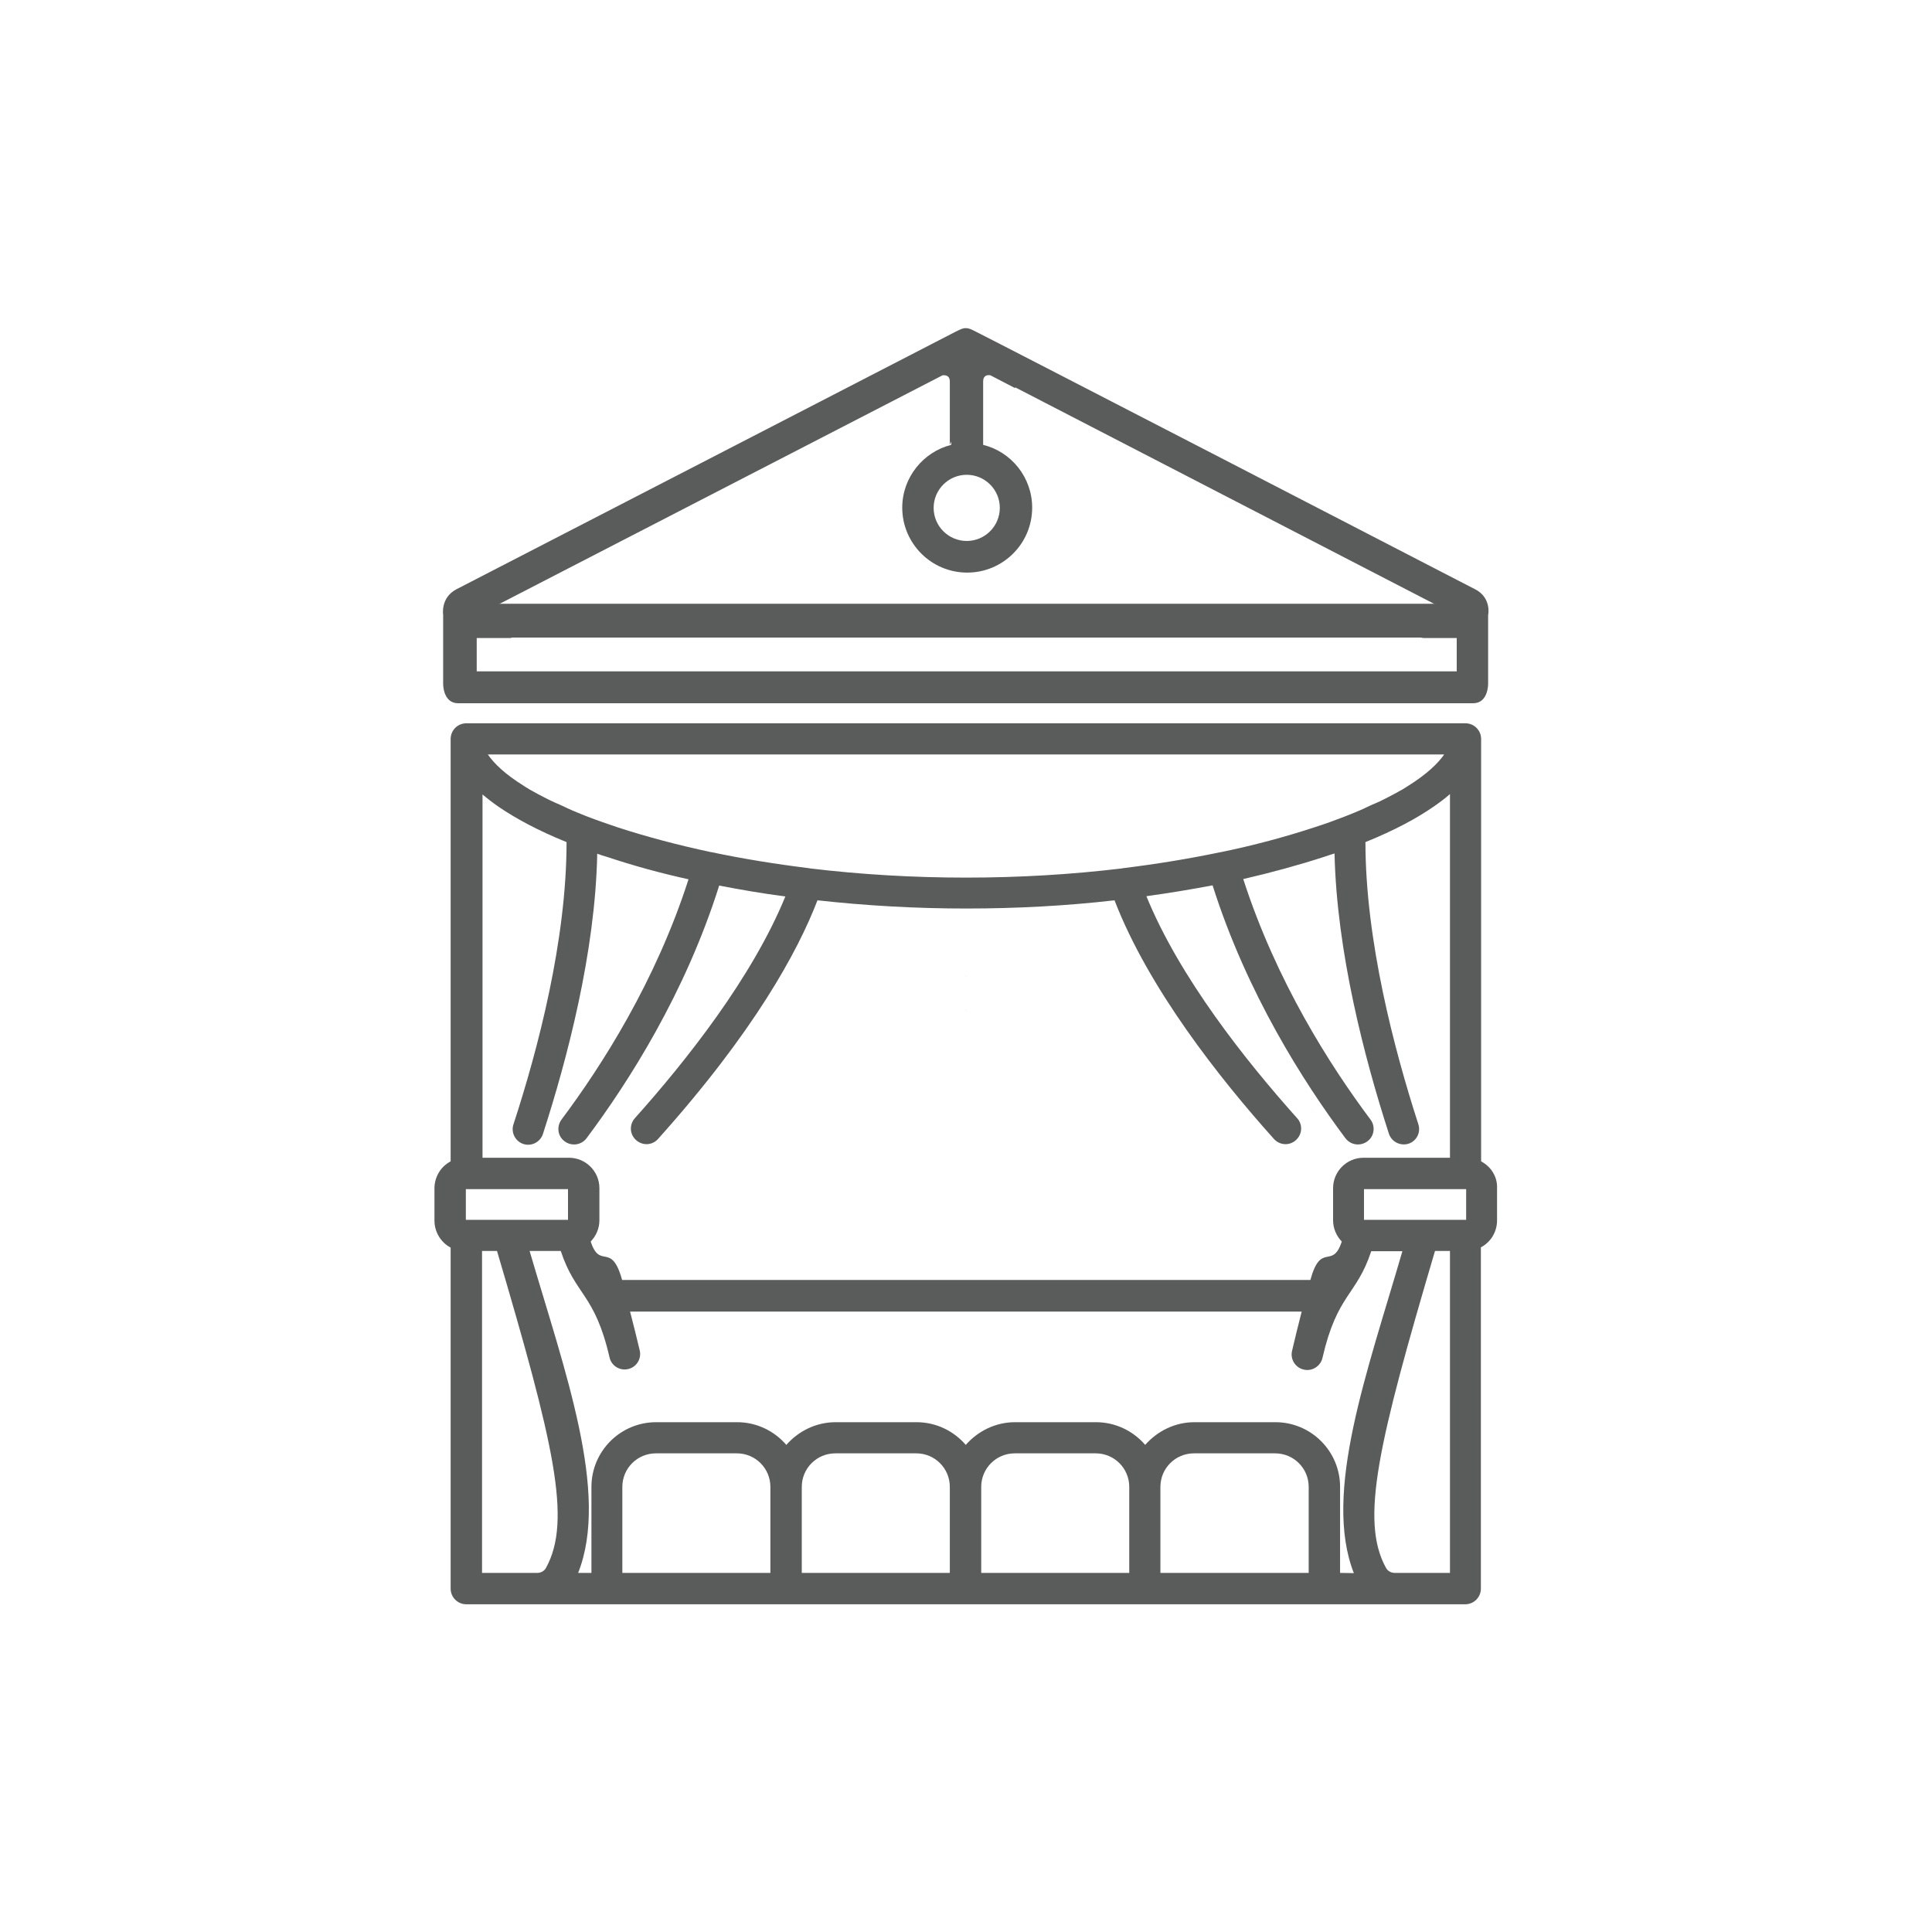
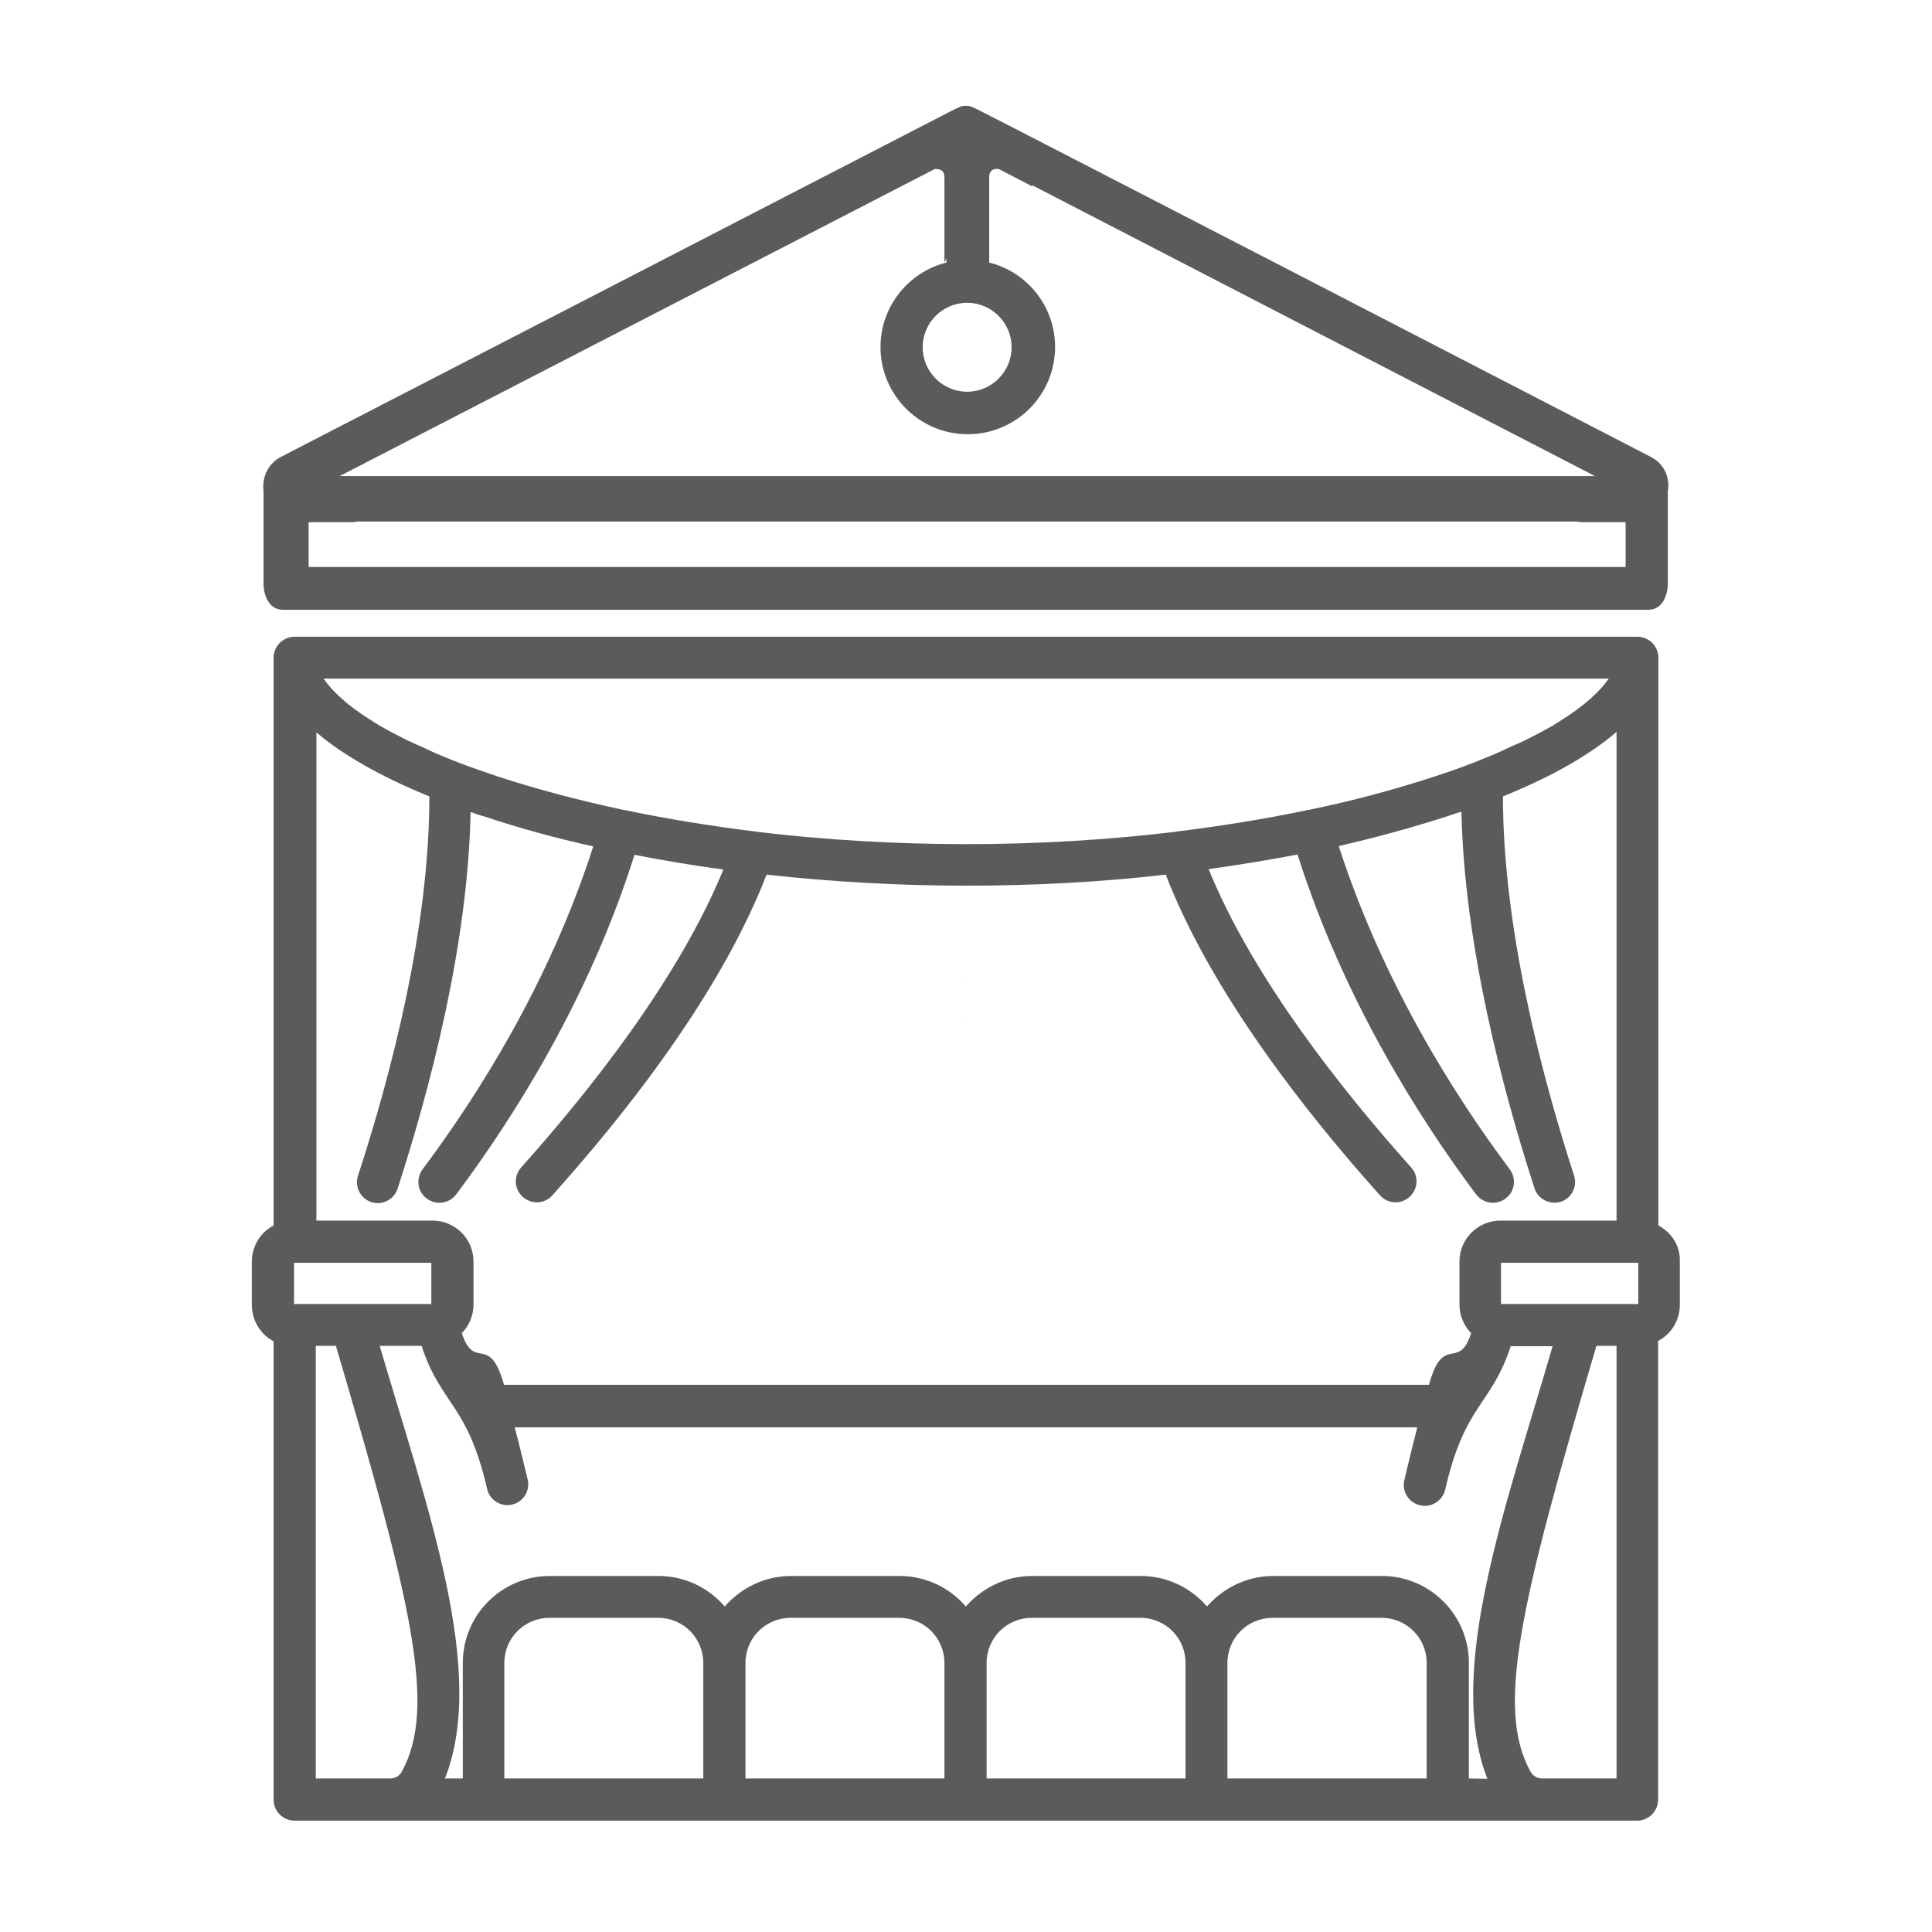
- <svg xmlns="http://www.w3.org/2000/svg" viewBox="240 0 800 800">
-   <path fill="none" stroke="#000" stroke-width="0" stroke-linecap="round" stroke-linejoin="round" d="M640 493.1" />
-   <path fill="#5A5B5B" d="M842 250.1c-.3 0-.6-.1-.9-.1H438.9c-3.6 0-6.5 3.2-6.5 7 0 3.9 2.9 7 6.5 7H841.1c.3 0 .6-.1.9-.1 3.2-.5 5.7-3.4 5.7-6.9-.1-3.5-2.5-6.4-5.7-6.9zM639.6 418.2l.8.1c-.3 0-.5 0-.8-.1zM639.6 404.3c.3.1.5 0 .8 0h-.8z" />
-   <path fill="none" d="M829.5 264.1c-.2 0-.5 0-.7-.1-2.7-.4-4.8-3.2-4.8-6.5s2.1-6.1 4.8-6.5c.2 0 .5-.1.7-.1h6.2l-175.6-90.6-.1.3-10.2-5.3c-1.2-.1-3 .1-3 2.5v26.3c11.6 2.9 20.3 13.5 20.3 26 0 14.8-12 26.9-26.9 26.9-14.8 0-26.9-12-26.9-26.9 0-12.5 8.6-23.1 20.3-26v-1.4l-.6 1.4v-26.3c0-2.5-1.8-2.7-3-2.5L444.9 251H451c.2 0 .4 0 .6.1 2.7.4 4.8 3.2 4.8 6.5s-2.1 6.1-4.8 6.5c-.2 0-.4.1-.6.1h-13.7V278H843v-13.8l-13.5-.1z" />
-   <path fill="none" d="M626.6 210.3c0 7.5 6.1 13.7 13.7 13.7 7.5 0 13.7-6.1 13.7-13.7 0-7.5-6.1-13.7-13.7-13.7-7.5 0-13.7 6.1-13.7 13.7z" />
-   <path fill="#5A5B5B" d="M850.8 244c-6.3-3.3-202.2-104.5-206.4-106.5-2.3-1.2-3.4-1.7-4.5-1.6-1.1-.1-2.1.4-4.5 1.6-4.1 2.1-200.1 103.3-206.4 106.5-6.7 3.5-5.5 10.6-5.5 10.6v28.6s-.1 8 6.2 8H850c6.3 0 6.2-8 6.2-8v-28.6c.1 0 1.4-7.2-5.4-10.6zm-210.5-47.4c7.5 0 13.7 6.1 13.7 13.7 0 7.5-6.1 13.7-13.7 13.7-7.5 0-13.7-6.1-13.7-13.7s6.2-13.7 13.7-13.7zM843.2 278H437.4v-13.8h13.7c.2 0 .4 0 .6-.1 2.7-.4 4.8-3.2 4.8-6.5s-2.1-6.1-4.8-6.5c-.2 0-.4-.1-.6-.1H445l185.3-95.6c1.2-.1 3 .1 3 2.5v26.3l.6-1.4v1.4c-11.6 2.9-20.3 13.5-20.3 26 0 14.8 12 26.9 26.9 26.9 14.8 0 26.9-12 26.9-26.9 0-12.5-8.6-23.1-20.3-26v-26.3c0-2.5 1.8-2.7 3-2.5l10.2 5.3.1-.3L835.7 251h-6.2c-.3 0-.5 0-.7.1-2.7.4-4.8 3.2-4.8 6.5s2.1 6.1 4.8 6.5c.2 0 .5.1.7.1h13.7V278z" />
+ <svg xmlns="http://www.w3.org/2000/svg" id="Layer_1" viewBox="0 0 595.3 595.3">
+   <style>.st0{fill:none;} .st1{fill:#5A5B5B;}</style>
+   <path class="st0" d="M297.7 389.8" />
+   <path class="st1" d="M499.7 146.8c-.3 0-.6-.1-.9-.1H96.6c-3.6 0-6.5 3.2-6.5 7 0 3.9 2.9 7 6.5 7H498.8c.3 0 .6-.1.9-.1 3.2-.5 5.7-3.4 5.7-6.9-.1-3.5-2.5-6.4-5.7-6.9zM297.3 314.9l.8.1c-.3 0-.5 0-.8-.1zM297.3 301c.3.1.5 0 .8 0h-.8z" />
+   <path class="st0" d="M487.2 160.8c-.2 0-.5 0-.7-.1-2.7-.4-4.8-3.2-4.8-6.5s2.1-6.1 4.8-6.5c.2 0 .5-.1.7-.1h6.2L317.8 57l-.1.3-10.2-5.3c-1.2-.1-3 .1-3 2.5v26.3c11.6 2.9 20.3 13.5 20.3 26 0 14.8-12 26.9-26.9 26.9-14.8 0-26.9-12-26.9-26.9 0-12.5 8.6-23.1 20.3-26v-1.4l-.6 1.4V54.5c0-2.5-1.8-2.7-3-2.5l-185.1 95.7H108.7c.2 0 .4 0 .6.1 2.7.4 4.8 3.2 4.8 6.5s-2.1 6.1-4.8 6.5c-.2 0-.4.1-.6.1H95v13.8H500.7v-13.8l-13.5-.1z" />
+   <path class="st0" d="M284.3 107c0 7.5 6.1 13.7 13.7 13.7 7.5 0 13.7-6.1 13.7-13.7 0-7.5-6.1-13.7-13.7-13.7-7.5 0-13.7 6.1-13.7 13.7z" />
+   <path class="st1" d="M508.5 140.7c-6.3-3.3-202.2-104.5-206.4-106.5-2.3-1.2-3.4-1.7-4.5-1.6-1.1-.1-2.1.4-4.5 1.6C289 36.3 93 137.5 86.7 140.7c-6.7 3.5-5.5 10.6-5.5 10.6v28.6s-.1 8 6.2 8H507.7c6.3 0 6.2-8 6.2-8v-28.6c.1 0 1.4-7.2-5.4-10.6zM298 93.3c7.5 0 13.7 6.1 13.7 13.7 0 7.5-6.1 13.7-13.7 13.7-7.5 0-13.7-6.1-13.7-13.7s6.2-13.7 13.7-13.7zm202.9 81.4H95.1v-13.8h13.7c.2 0 .4 0 .6-.1 2.7-.4 4.8-3.2 4.8-6.5s-2.1-6.1-4.8-6.5c-.2 0-.4-.1-.6-.1h-6.1L288 52.1c1.2-.1 3 .1 3 2.5v26.3l.6-1.4v1.4c-11.6 2.9-20.3 13.5-20.3 26 0 14.8 12 26.9 26.9 26.9 14.8 0 26.9-12 26.9-26.9 0-12.5-8.6-23.1-20.3-26V54.6c0-2.5 1.8-2.7 3-2.5l10.2 5.3.1-.3 175.3 90.6h-6.2c-.3 0-.5 0-.7.1-2.7.4-4.8 3.2-4.8 6.5s2.1 6.1 4.8 6.5c.2 0 .5.1.7.1h13.7v13.8z" />
  <g>
-     <path fill="#5A5B5B" d="M853.3 480.9V306c0-3.6-2.9-6.5-6.5-6.5H433.1c-3.6 0-6.5 2.9-6.5 6.5v174.9c-4 2.1-6.7 6.3-6.7 11.2v13.3c0 4.8 2.7 9.1 6.7 11.2v141.2c0 3.6 2.9 6.5 6.5 6.5H846.7c3.6 0 6.5-2.9 6.5-6.5V516.5c4-2.1 6.7-6.3 6.7-11.2V492c.2-4.8-2.6-9-6.6-11.1zM838 312.4c-2.6 3.8-7.4 8.3-14.9 13-.1.1-.2.1-.3.2-.4.3-.9.5-1.3.8-.2.1-.4.3-.6.4-.3.2-.7.4-1.1.6-.3.2-.6.3-.9.5-.3.2-.6.3-.9.5-.4.2-.7.4-1.1.6-.1 0-.1.1-.2.1-.9.5-1.9 1-2.9 1.5-.3.1-.5.3-.8.4l-1.2.6c-.4.2-.7.4-1.1.5-.3.2-.7.3-1.1.5-.5.2-.9.4-1.4.6-.3.1-.6.3-.9.4-.6.3-1.3.6-1.9.9-.1.1-.3.1-.4.2-2.6 1.2-5.4 2.3-8.4 3.5-3.9 1.5-8 3-12.4 4.4-11.9 3.9-24.8 7.4-38.4 10.2-.2 0-.4.1-.6.1-12.9 2.7-26.4 4.9-40.2 6.6-.2 0-.3.1-.5.1-20.8 2.5-42.5 3.8-64.5 3.8-21.9 0-43.7-1.3-64.5-3.8-.2 0-.3-.1-.5-.1-13.8-1.7-27.4-3.9-40.2-6.6-.2 0-.4-.1-.6-.1-13.6-2.9-26.4-6.3-38.4-10.2-4.4-1.5-8.5-2.9-12.4-4.4-3-1.2-5.8-2.3-8.4-3.5-.1-.1-.3-.1-.4-.2-.7-.3-1.3-.6-1.9-.9-.3-.1-.6-.3-.9-.4-.5-.2-.9-.4-1.4-.6-.4-.2-.7-.3-1.1-.5-.4-.2-.7-.4-1.1-.5l-1.2-.6c-.3-.1-.5-.3-.8-.4-1-.5-1.9-1-2.9-1.5-.1 0-.2-.1-.2-.1-.4-.2-.7-.4-1.1-.6-.3-.2-.6-.3-.9-.5-.3-.2-.6-.3-.9-.5-.4-.2-.7-.4-1.1-.6-.2-.1-.4-.3-.6-.4-.5-.3-.9-.5-1.3-.8-.1-.1-.2-.1-.3-.2-7.6-4.7-12.3-9.2-14.9-13h396zm-398.4 16.4c2 1.7 4.3 3.5 6.9 5.3 6.9 4.7 16 9.7 28.1 14.6 0 40.6-11.8 85.7-22 116.9-1.1 3.4.8 7 4.1 8.1 3.4 1.1 7-.8 8.1-4.1 10-30.9 21.7-75.1 22.5-116.1 1.4.5 2.8 1 4.3 1.4 10.5 3.5 21.7 6.6 33.5 9.2-13.6 42.3-35.9 77.2-52.6 99.5-2.1 2.9-1.6 6.9 1.3 9 1.2.9 2.5 1.3 3.9 1.3 2 0 3.9-.9 5.2-2.6 17.4-23.3 40.8-59.9 54.9-104.6 8.9 1.7 18 3.3 27.4 4.5-13.7 33.5-41 68-62.3 91.8-2.4 2.7-2.2 6.7.5 9.1 2.7 2.4 6.7 2.2 9.1-.5 39.7-44.3 57.8-77.5 66-98.8 19.9 2.2 40.6 3.4 61.5 3.4s41.5-1.1 61.5-3.4c14 36.3 43.3 73.5 66 98.8 2.4 2.7 6.5 2.9 9.1.5 2.7-2.4 2.9-6.5.5-9.1-21.3-23.8-48.7-58.3-62.4-91.9 9.3-1.3 18.5-2.8 27.4-4.5 14.2 44.7 37.6 81.4 55 104.7 1.3 1.7 3.2 2.6 5.2 2.6 1.3 0 2.7-.4 3.9-1.3 2.9-2.1 3.4-6.2 1.3-9-16.7-22.3-39-57.2-52.7-99.6 11.7-2.7 23-5.8 33.5-9.2 1.5-.5 2.9-1 4.3-1.4.9 40.9 12.5 85.1 22.5 116 1.1 3.4 4.7 5.2 8.1 4.2 3.4-1.1 5.2-4.7 4.1-8.1-10.1-31.2-21.9-76.3-21.9-116.8 12.1-4.9 21.3-9.9 28.1-14.6 2.6-1.8 4.9-3.5 6.9-5.3v150.6h-35.8c-7 0-12.6 5.7-12.6 12.6v13.3c0 3.4 1.4 6.5 3.6 8.8-3.9 11.9-8.6-.2-13 15.9h-285c-4.5-16.2-9.1-4-13-15.9 2.2-2.3 3.6-5.4 3.6-8.8V492c0-7-5.7-12.6-12.6-12.6h-35.8V328.8zm-6.7 176.3v-12.7h42.3v12.7h-42.3zm33.2 144.1c-.7 1.3-2.1 2.1-3.6 2.1h-22.9V518h6.2c23.5 79.6 31.1 111.5 20.3 131.2zm31.6 2.1v-35.6c0-7.7 6.2-13.9 13.9-13.9h33.5c7.7 0 13.9 6.2 13.9 13.9v35.6h-61.3zm74.3 0v-35.6c0-7.7 6.2-13.9 13.9-13.9h33.5c7.7 0 13.9 6.2 13.9 13.9v35.6H572zm74.3 0v-35.6c0-7.7 6.2-13.9 13.9-13.9h33.5c7.7 0 13.9 6.2 13.9 13.9v35.6h-61.3zm135.6 0h-61.4v-35.6c0-7.7 6.2-13.9 13.9-13.9H768c7.7 0 13.9 6.2 13.9 13.9v35.6zm13 0v-35.6c0-14.8-12-26.8-26.8-26.8h-33.5c-8.1 0-15.4 3.7-20.4 9.4-4.9-5.7-12.2-9.4-20.4-9.4h-33.5c-8.1 0-15.4 3.7-20.4 9.4-4.9-5.7-12.2-9.4-20.4-9.4H586c-8.1 0-15.4 3.7-20.4 9.4-4.9-5.7-12.2-9.4-20.4-9.4h-33.5c-14.8 0-26.8 12-26.8 26.8v35.6h-5.5c13.1-33.1-5.6-83.7-20.1-133.3h12.9c6.1 18.5 14.1 17.6 20.2 44.1.8 3.5 4.3 5.6 7.7 4.8 3.5-.8 5.6-4.3 4.8-7.7-1.3-5.4-2.6-10.8-4-16.1H779c-1.4 5.4-2.7 10.8-4 16.3-.8 3.5 1.4 6.9 4.8 7.7.5.1 1 .2 1.5.2 2.9 0 5.6-2 6.3-5 6.1-26.6 14.1-25.7 20.2-44.2h12.9c-14.4 49.6-33.1 100.2-20.1 133.3l-5.7-.1zm45.5 0h-22.9c-1.5 0-2.9-.8-3.6-2.1-10.8-19.6-3.2-51.6 20.3-131.2h6.2v133.3zm6.7-146.2h-42.3v-12.7h42.3v12.7z" />
+     <path class="st1" d="M511 377.6V202.7c0-3.6-2.9-6.5-6.5-6.5H90.8c-3.6 0-6.5 2.9-6.5 6.5v174.9c-4 2.1-6.7 6.3-6.7 11.2v13.3c0 4.8 2.7 9.1 6.7 11.2v141.2c0 3.6 2.9 6.5 6.5 6.5H504.4c3.6 0 6.5-2.9 6.5-6.5V413.2c4-2.1 6.7-6.3 6.7-11.2v-13.3c.2-4.8-2.6-9-6.6-11.1zm-15.3-168.5c-2.6 3.8-7.4 8.3-14.9 13-.1.1-.2.1-.3.2-.4.3-.9.5-1.3.8-.2.1-.4.3-.6.4-.3.2-.7.4-1.1.6-.3.2-.6.3-.9.5-.3.2-.6.3-.9.5-.4.2-.7.4-1.1.6-.1 0-.1.1-.2.1-.9.5-1.9 1-2.9 1.5-.3.1-.5.3-.8.4l-1.2.6s-.7.4-1.1.5c-.3.2-.7.3-1.1.5-.5.2-.9.4-1.4.6-.3.1-.6.3-.9.4-.6.3-1.3.6-1.9.9-.1.1-.3.1-.4.2-2.6 1.2-5.4 2.3-8.4 3.5-3.9 1.5-8 3-12.4 4.4-11.9 3.9-24.8 7.4-38.4 10.2-.2 0-.4.1-.6.1-12.9 2.7-26.4 4.9-40.2 6.6-.2 0-.3.1-.5.1-20.8 2.5-42.5 3.8-64.5 3.8-21.9 0-43.7-1.3-64.5-3.8-.2 0-.3-.1-.5-.1-13.8-1.7-27.4-3.9-40.2-6.6-.2 0-.4-.1-.6-.1-13.6-2.9-26.4-6.3-38.4-10.2-4.4-1.5-8.5-2.9-12.4-4.4-3-1.2-5.8-2.3-8.4-3.5-.1-.1-.3-.1-.4-.2-.7-.3-1.3-.6-1.9-.9-.3-.1-.6-.3-.9-.4-.5-.2-.9-.4-1.4-.6-.4-.2-.7-.3-1.1-.5s-.7-.4-1.1-.5l-1.2-.6c-.3-.1-.5-.3-.8-.4-1-.5-1.9-1-2.9-1.5-.1 0-.2-.1-.2-.1-.4-.2-.7-.4-1.1-.6-.3-.2-.6-.3-.9-.5s-.6-.3-.9-.5c-.4-.2-.7-.4-1.1-.6-.2-.1-.4-.3-.6-.4-.5-.3-.9-.5-1.3-.8-.1-.1-.2-.1-.3-.2-7.6-4.7-12.3-9.2-14.9-13h396zM97.3 225.5c2 1.7 4.3 3.5 6.9 5.3 6.9 4.7 16 9.7 28.1 14.6 0 40.6-11.8 85.7-22 116.9-1.1 3.4.8 7 4.1 8.1 3.4 1.1 7-.8 8.1-4.1 10-30.9 21.7-75.1 22.5-116.1 1.4.5 2.8 1 4.3 1.4 10.5 3.5 21.7 6.6 33.5 9.2-13.6 42.3-35.9 77.2-52.6 99.5-2.1 2.9-1.6 6.9 1.3 9 1.2.9 2.5 1.3 3.9 1.3 2 0 3.9-.9 5.2-2.6 17.4-23.3 40.8-59.9 54.9-104.6 8.9 1.7 18 3.3 27.4 4.5-13.7 33.5-41 68-62.3 91.8-2.4 2.7-2.2 6.7.5 9.1s6.7 2.2 9.1-.5c39.7-44.3 57.8-77.5 66-98.8 19.9 2.2 40.6 3.4 61.5 3.4s41.5-1.1 61.5-3.4c14 36.3 43.3 73.5 66 98.8 2.4 2.7 6.5 2.9 9.1.5 2.7-2.4 2.9-6.5.5-9.1-21.3-23.8-48.7-58.3-62.4-91.9 9.3-1.3 18.5-2.8 27.4-4.5 14.2 44.7 37.6 81.4 55 104.7 1.3 1.7 3.2 2.6 5.2 2.6 1.3 0 2.7-.4 3.9-1.3 2.9-2.1 3.4-6.2 1.3-9-16.7-22.3-39-57.2-52.7-99.6 11.7-2.7 23-5.8 33.5-9.2 1.5-.5 2.9-1 4.3-1.4.9 40.9 12.5 85.1 22.5 116 1.1 3.4 4.7 5.2 8.1 4.2 3.4-1.1 5.2-4.7 4.1-8.1-10.1-31.2-21.9-76.3-21.9-116.8 12.1-4.9 21.3-9.9 28.1-14.6 2.6-1.8 4.9-3.5 6.9-5.3v150.6h-35.8c-7 0-12.6 5.7-12.6 12.6V402c0 3.4 1.4 6.5 3.6 8.8-3.9 11.9-8.6-.2-13 15.9h-285c-4.5-16.2-9.1-4-13-15.9 2.2-2.3 3.6-5.4 3.6-8.8v-13.3c0-7-5.7-12.6-12.6-12.6H97.5V225.5h-.2zm-6.7 176.3v-12.7h42.3v12.7H90.6zm33.2 144.1c-.7 1.3-2.1 2.1-3.6 2.1H97.3V414.7h6.2c23.5 79.6 31.1 111.5 20.3 131.2zm31.6 2.1v-35.6c0-7.7 6.2-13.9 13.9-13.9h33.5c7.7 0 13.9 6.2 13.9 13.9V548h-61.3zm74.3 0v-35.6c0-7.7 6.2-13.9 13.9-13.9h33.5c7.7 0 13.9 6.2 13.9 13.9V548h-61.3zm74.3 0v-35.6c0-7.7 6.2-13.9 13.9-13.9h33.5c7.7 0 13.9 6.2 13.9 13.9V548H304zm135.6 0h-61.4v-35.6c0-7.7 6.2-13.9 13.9-13.9h33.6c7.7 0 13.9 6.2 13.9 13.9V548zm13 0v-35.6c0-14.8-12-26.8-26.8-26.8h-33.5c-8.1 0-15.4 3.7-20.4 9.4-4.9-5.7-12.2-9.4-20.4-9.4H318c-8.1 0-15.4 3.7-20.4 9.4-4.9-5.7-12.2-9.4-20.4-9.4h-33.5c-8.1 0-15.4 3.7-20.4 9.4-4.9-5.7-12.2-9.4-20.4-9.4h-33.5c-14.8 0-26.8 12-26.8 26.8V548h-5.5c13.1-33.1-5.6-83.7-20.1-133.3h12.9c6.1 18.5 14.1 17.6 20.2 44.1.8 3.5 4.3 5.6 7.7 4.8 3.5-.8 5.6-4.3 4.8-7.7-1.3-5.4-2.6-10.8-4-16.1h278.1c-1.4 5.4-2.7 10.8-4 16.3-.8 3.5 1.4 6.9 4.8 7.7.5.1 1 .2 1.5.2 2.9 0 5.6-2 6.3-5 6.1-26.6 14.1-25.7 20.2-44.2h12.9C464 464.4 445.3 515 458.3 548.1l-5.7-.1zm45.5 0h-22.9c-1.5 0-2.9-.8-3.6-2.1-10.8-19.6-3.2-51.6 20.3-131.2h6.2V548zm6.7-146.2h-42.3v-12.7h42.3v12.7z" />
  </g>
</svg>
